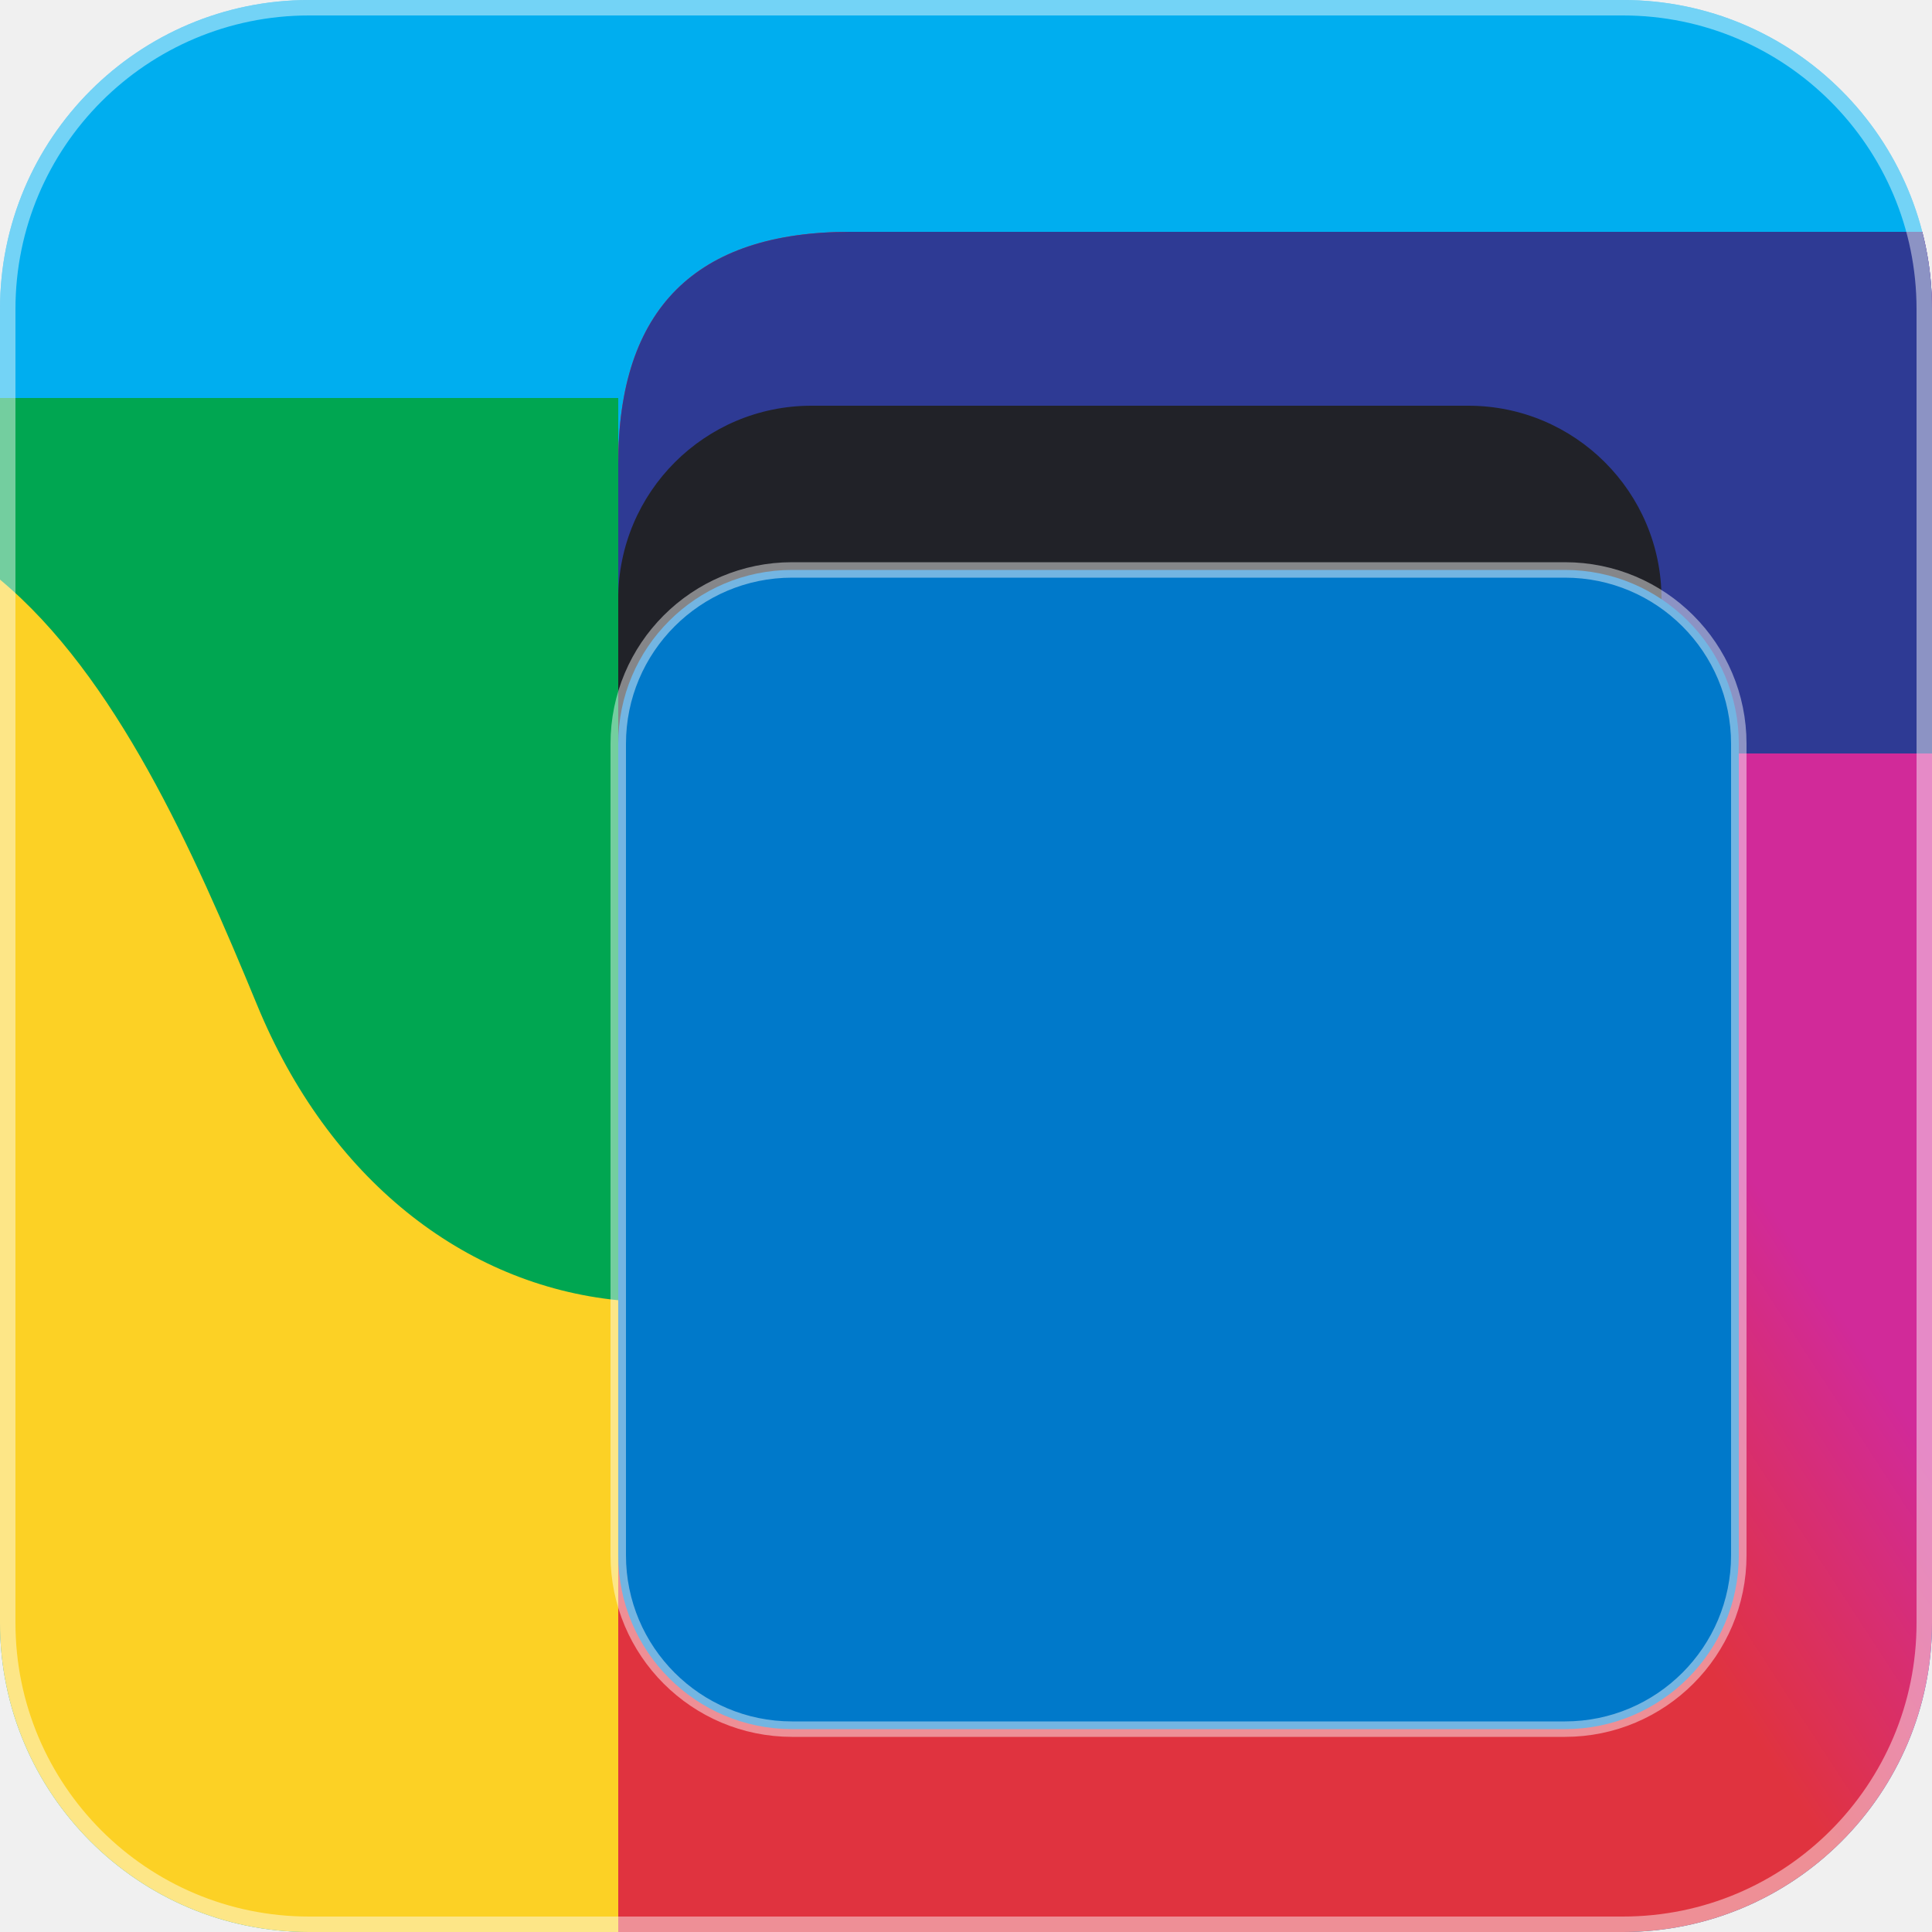
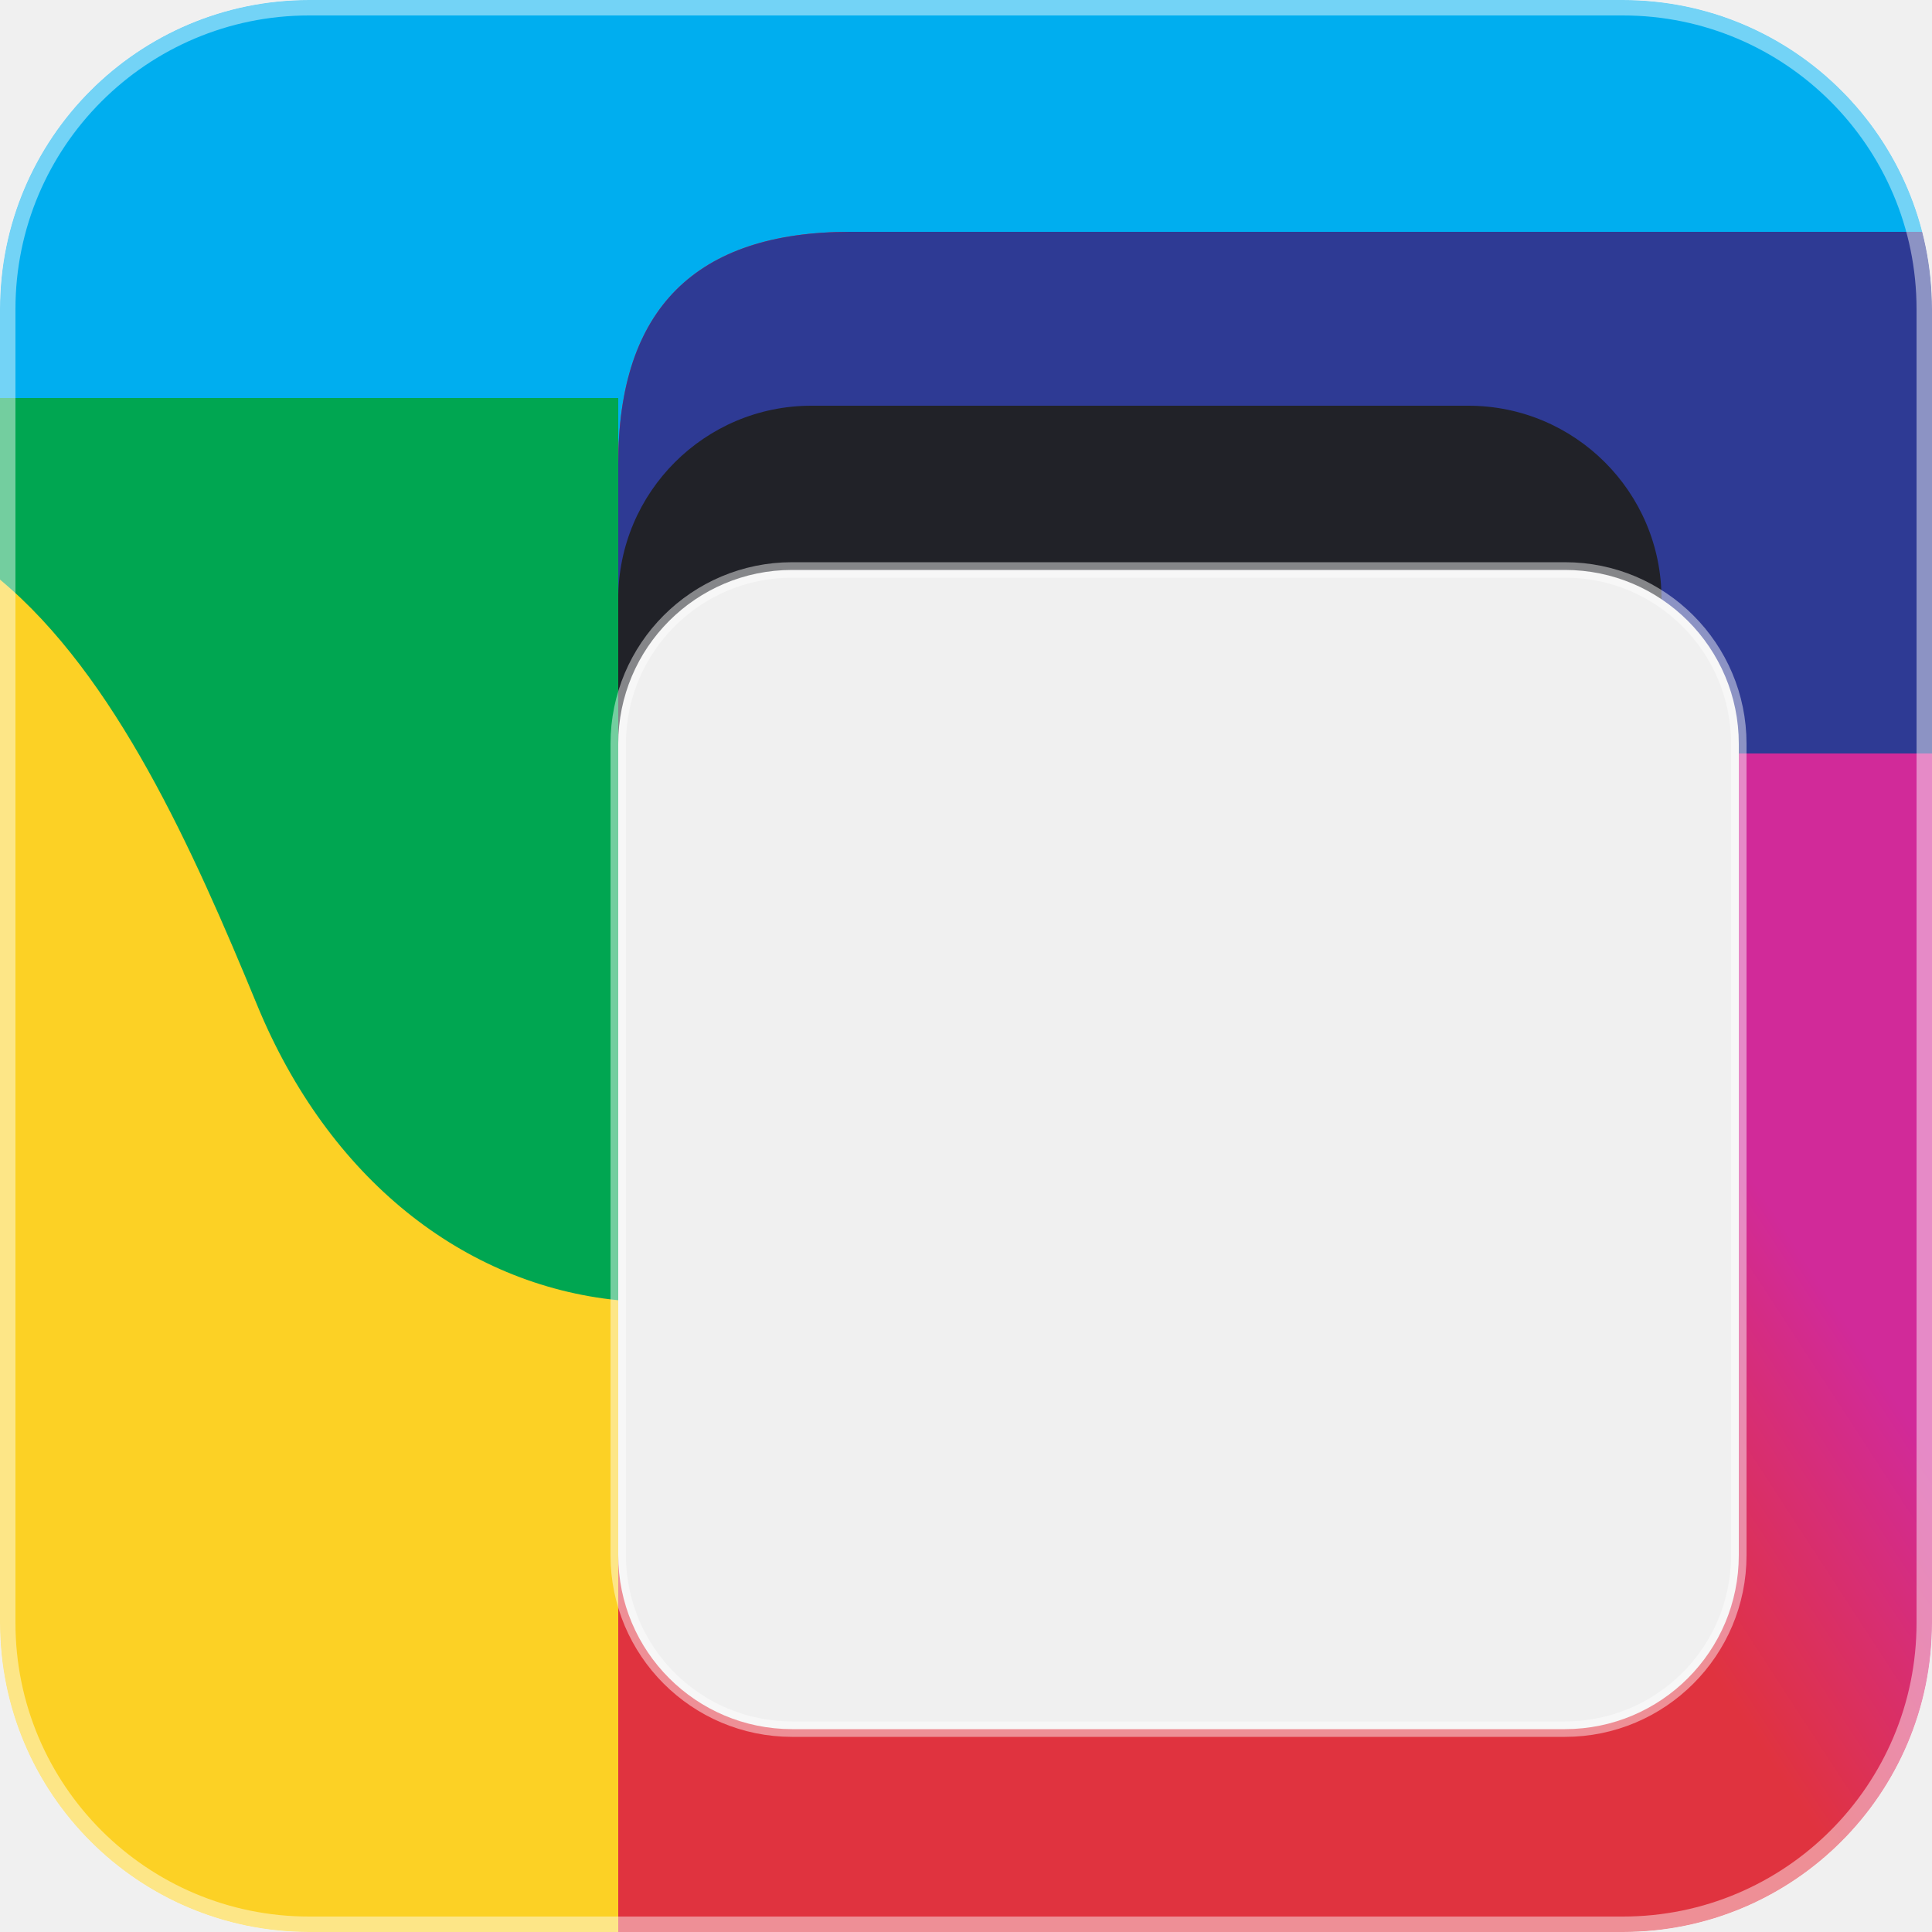
<svg xmlns="http://www.w3.org/2000/svg" viewBox="0 0 100 100" role="img" aria-label="Símbolo Center Gráfica">
  <defs>
    <clipPath id="sc-outer">
      <rect x="0" y="0" width="100" height="100" rx="16" />
    </clipPath>
    <clipPath id="sc-top">
      <rect x="0" y="0" width="100" height="39" />
    </clipPath>
+     <mask id="sc-vazado" maskUnits="userSpaceOnUse" x="0" y="0" width="100" height="100">
+       <rect x="0" y="0" width="100" height="100" fill="#FFFFFF" />
+       <rect x="32" y="29.5" width="58" height="60" rx="9" fill="#000000" />
+     </mask>
    <linearGradient id="sc-red-magenta" x1="0.35" y1="1" x2="1" y2="0.45">
      <stop offset="0" stop-color="#E0333F" />
      <stop offset="0.55" stop-color="#E0333F" />
      <stop offset="0.8" stop-color="#D12A99" />
    </linearGradient>
  </defs>
-   <g clip-path="url(#sc-outer)">
+   <g clip-path="url(#sc-outer)" mask="url(#sc-vazado)">
    <rect id="sc-ciano" x="0" y="0" width="100" height="100" fill="#00AEEF" />
    <rect id="sc-amarelo" x="0" y="30" width="32" height="70" fill="#FCD125" />
    <path id="sc-verde" d="M0 20.6 H32 V67.3 C24 66.5 17 61 13.3 52 C10 44 6 35 0 30 Z" fill="#00A651" />
    <path id="sc-vermelho-magenta" d="M32 24 Q32 12 44 12 H100 V100 H32 Z" fill="url(#sc-red-magenta)" />
    <path id="sc-marinho" d="M32 24 Q32 12 44 12 H100 V100 H32 Z" fill="#2E3A94" clip-path="url(#sc-top)" />
    <rect id="sc-sombra" x="32" y="21" width="54" height="58" rx="10" fill="#212228" />
-     <rect id="sc-furo" x="32" y="29.5" width="58" height="60" rx="9" fill="#0079CA" stroke="#FFFFFF" stroke-opacity="0.45" stroke-width="0.8" />
  </g>
+   <rect id="sc-furo" x="32" y="29.5" width="58" height="60" rx="9" fill="none" stroke="#FFFFFF" stroke-opacity="0.45" stroke-width="0.8" />
  <rect x="0.4" y="0.4" width="99.2" height="99.2" rx="15.6" fill="none" stroke="#FFFFFF" stroke-opacity="0.45" stroke-width="0.8" />
</svg>
